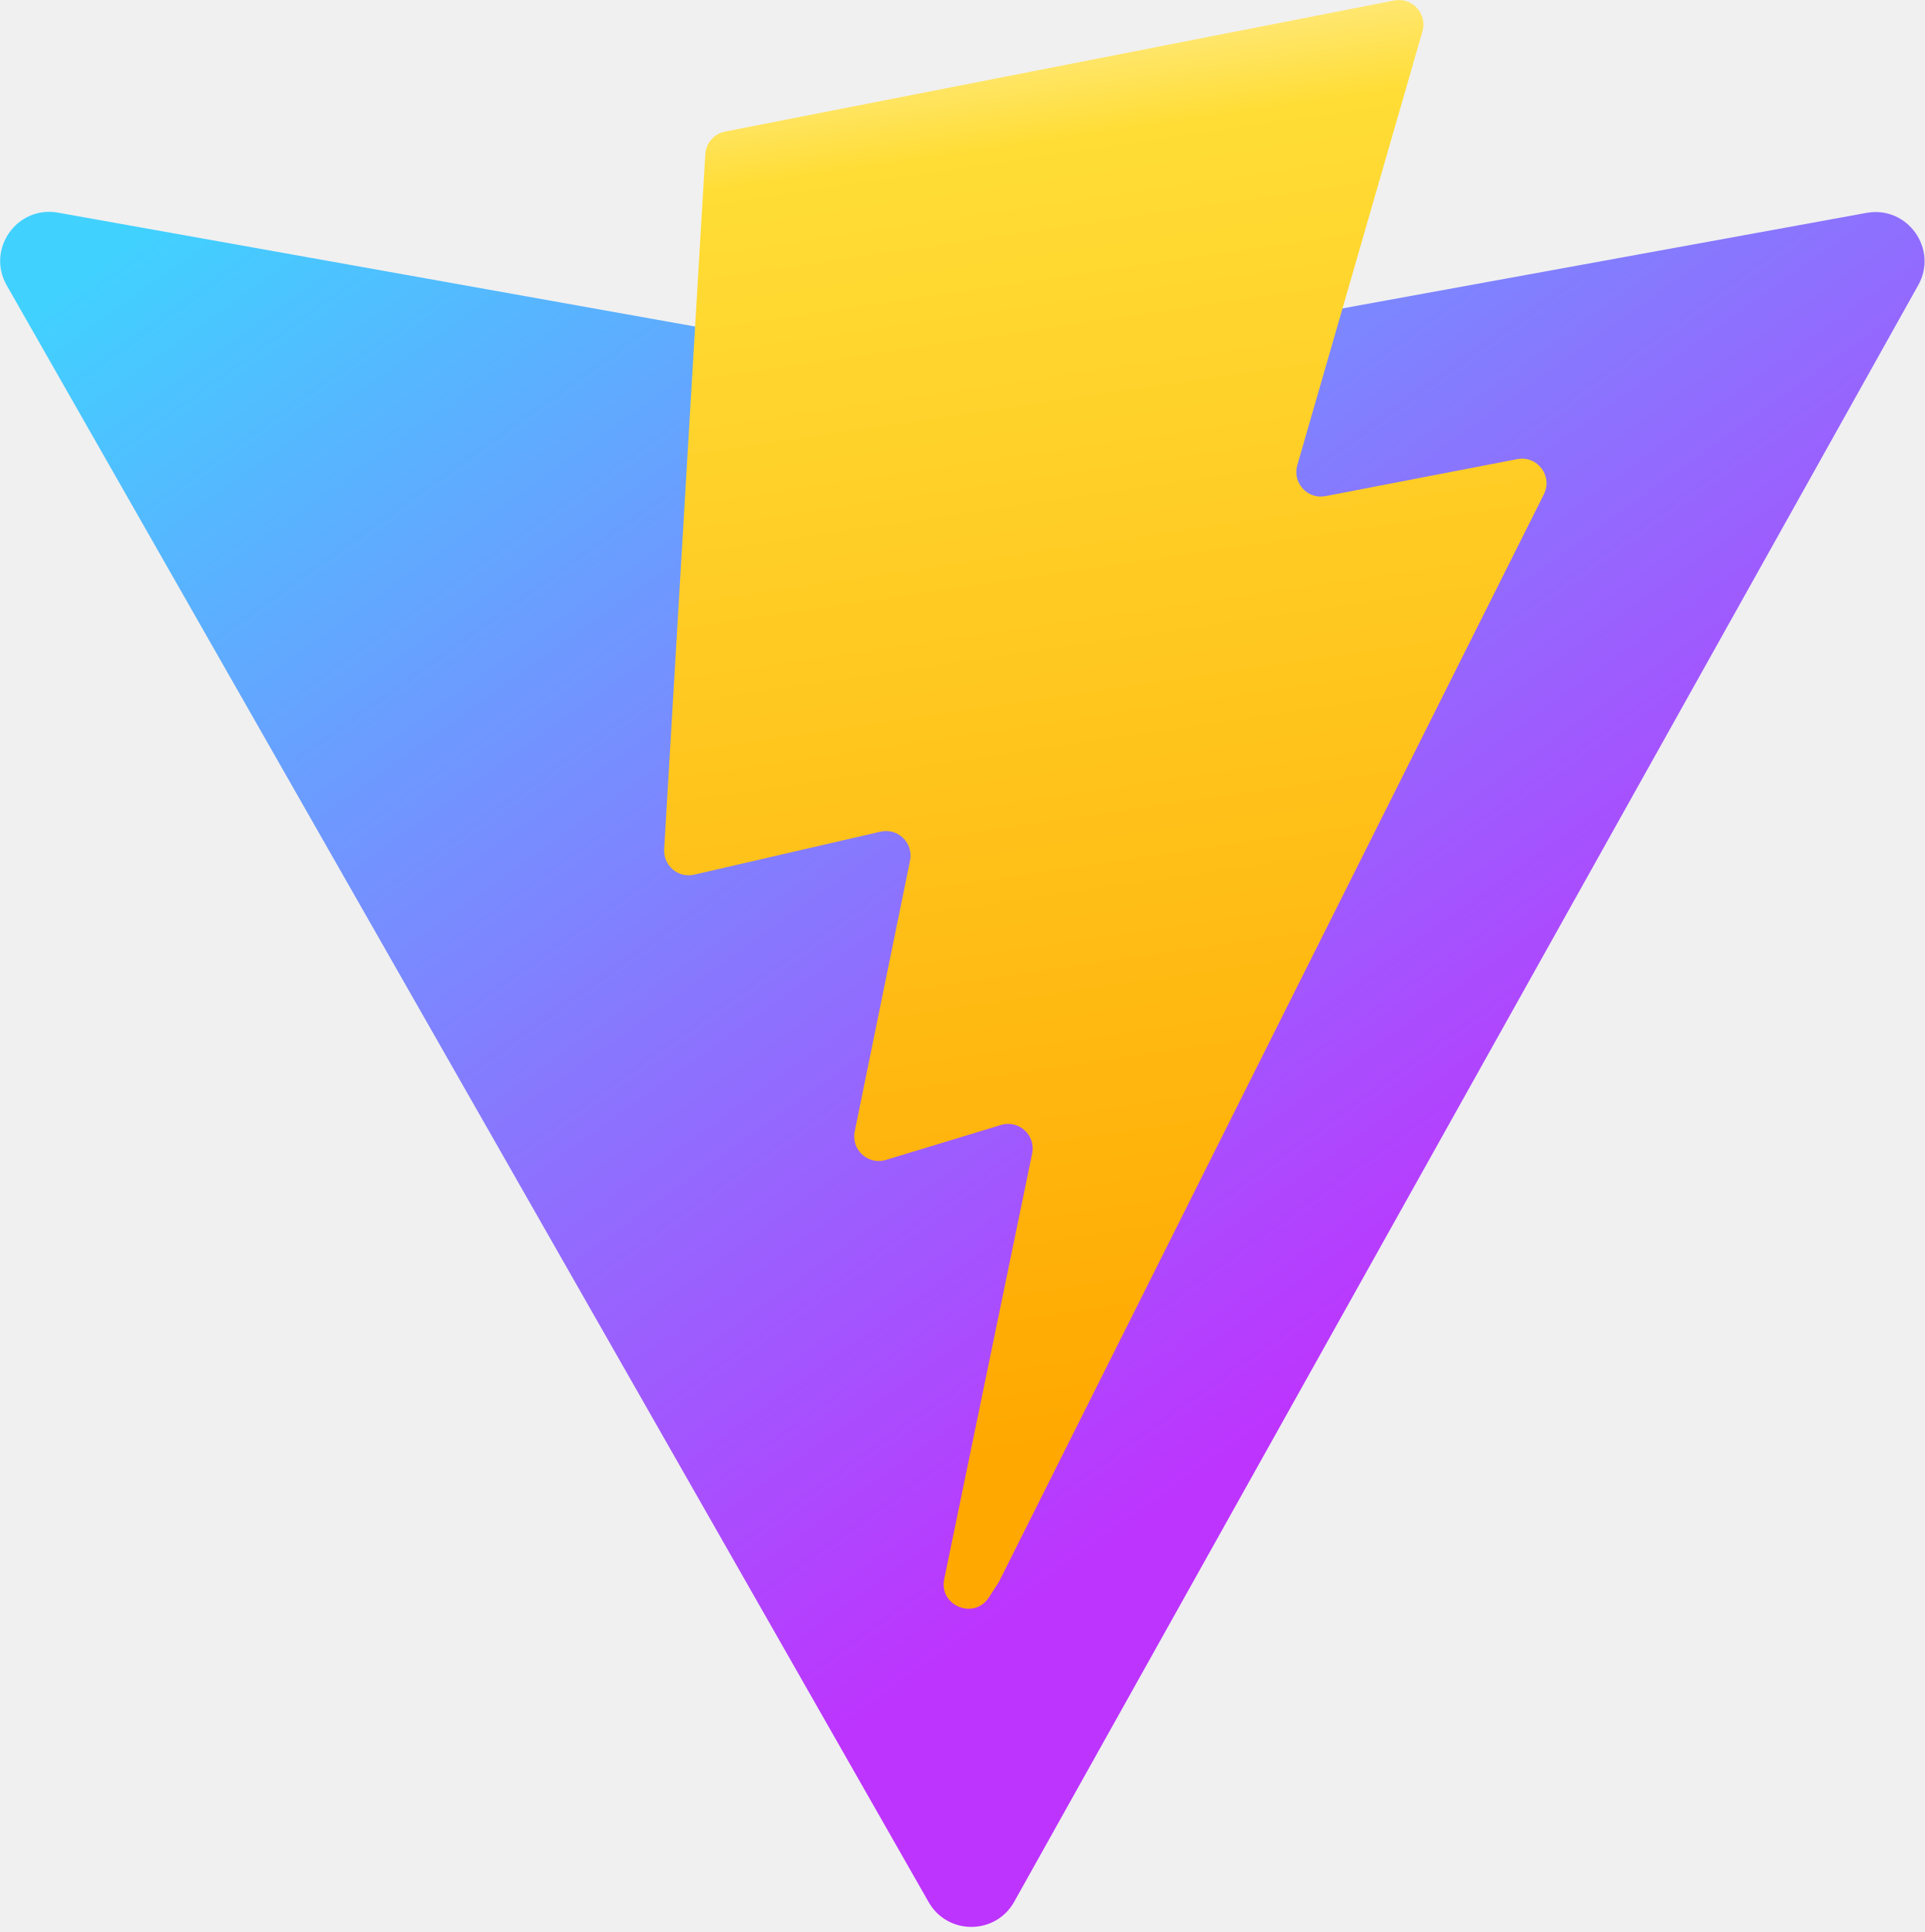
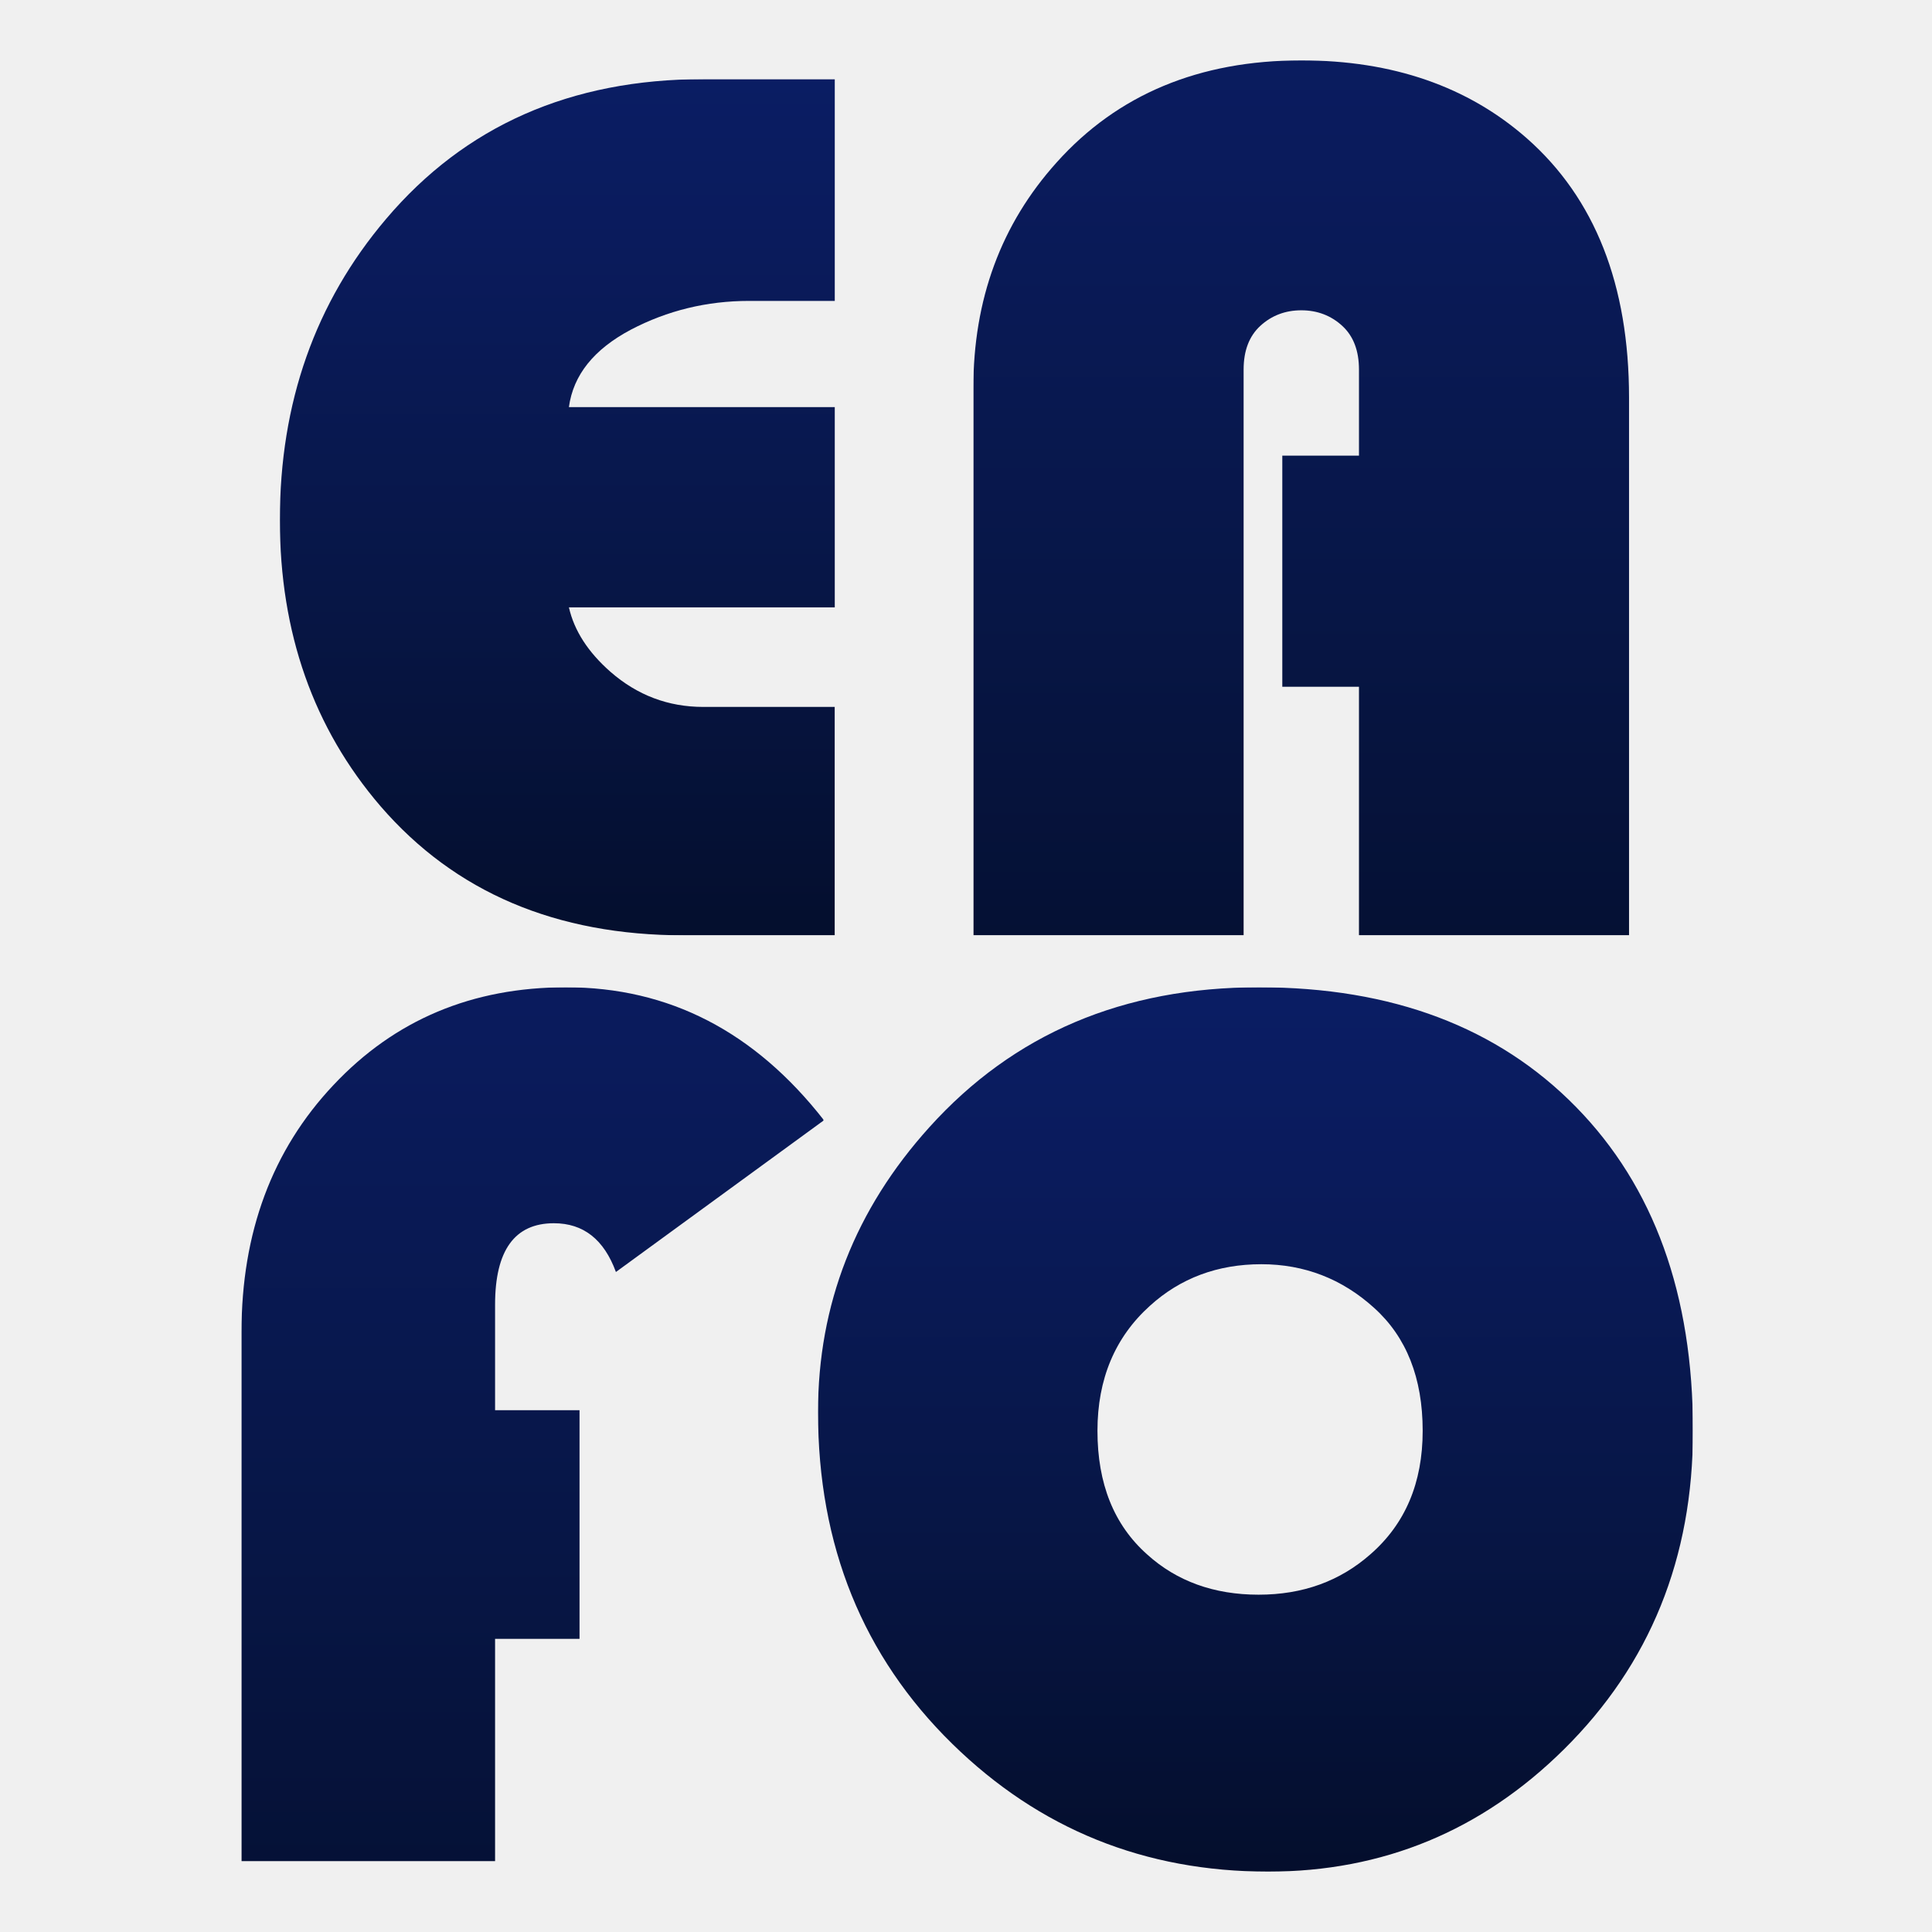
- <svg xmlns="http://www.w3.org/2000/svg" aria-hidden="true" role="img" class="iconify iconify--logos" width="31.88" height="32" preserveAspectRatio="xMidYMid meet" viewBox="0 0 256 257">
-   <defs>
-     <linearGradient id="IconifyId1813088fe1fbc01fb466" x1="-.828%" x2="57.636%" y1="7.652%" y2="78.411%">
-       <stop offset="0%" stop-color="#41D1FF" />
-       <stop offset="100%" stop-color="#BD34FE" />
-     </linearGradient>
-     <linearGradient id="IconifyId1813088fe1fbc01fb467" x1="43.376%" x2="50.316%" y1="2.242%" y2="89.03%">
-       <stop offset="0%" stop-color="#FFEA83" />
-       <stop offset="8.333%" stop-color="#FFDD35" />
-       <stop offset="100%" stop-color="#FFA800" />
-     </linearGradient>
-   </defs>
-   <path fill="url(#IconifyId1813088fe1fbc01fb466)" d="M255.153 37.938L134.897 252.976c-2.483 4.44-8.862 4.466-11.382.048L.875 37.958c-2.746-4.814 1.371-10.646 6.827-9.67l120.385 21.517a6.537 6.537 0 0 0 2.322-.004l117.867-21.483c5.438-.991 9.574 4.796 6.877 9.62Z" />
-   <path fill="url(#IconifyId1813088fe1fbc01fb467)" d="M185.432.063L96.44 17.501a3.268 3.268 0 0 0-2.634 3.014l-5.474 92.456a3.268 3.268 0 0 0 3.997 3.378l24.777-5.718c2.318-.535 4.413 1.507 3.936 3.838l-7.361 36.047c-.495 2.426 1.782 4.5 4.151 3.78l15.304-4.649c2.372-.72 4.652 1.36 4.15 3.788l-11.698 56.621c-.732 3.542 3.979 5.473 5.943 2.437l1.313-2.028l72.516-144.72c1.215-2.423-.88-5.186-3.54-4.672l-25.505 4.922c-2.396.462-4.435-1.77-3.759-4.114l16.646-57.705c.677-2.35-1.37-4.583-3.769-4.113Z" />
+ <svg xmlns="http://www.w3.org/2000/svg" data-bbox="17.982 4.5 108.186 135" viewBox="0 0 144 144" height="144" width="144" data-type="ugc">
+   <g>
+     <mask height="66" width="50" y="4" x="72" maskUnits="userSpaceOnUse" style="mask-type:luminance" id="1bfa0a51-c7ff-430c-a247-2c4b22e27ee8" fill="none">
+       <path fill="#ffffff" d="M78.755 12.108c-4.145 4.606-6.209 10.218-6.209 16.837v40.77h20.146v-42.17c0-1.398.41-2.49 1.245-3.257.836-.768 1.86-1.16 3.054-1.16 1.194 0 2.218.392 3.053 1.16.836.767 1.246 1.86 1.246 3.258v6.414h-5.715v17.229h5.715v18.525h20.129v-40.07c0-8.41-2.542-14.858-7.609-19.327C109.409 6.445 103.797 4.5 96.99 4.5c-7.607 0-13.697 2.542-18.235 7.608Z" />
+     </mask>
+     <g mask="url(#1bfa0a51-c7ff-430c-a247-2c4b22e27ee8)">
+       <path fill="url(#6c24b8d8-0a28-4a54-807a-6a84c35d9a97)" d="M121.436 4.5h-48.89v65.214h48.89V4.5Z" />
+     </g>
+     <mask height="65" width="43" y="5" x="20" maskUnits="userSpaceOnUse" style="mask-type:luminance" id="e5d4a67c-66c1-4fab-a8ce-f2f18b6bad9b" fill="none">
+       <path fill="#ffffff" d="M52.417 5.9c-9.877 0-17.758 3.48-23.643 10.422-5.271 6.21-7.915 13.68-7.915 22.432 0 8.41 2.507 15.523 7.506 21.34 5.544 6.414 13.083 9.62 22.636 9.62h11.225V52.69h-9.809c-2.61 0-4.913-.87-6.909-2.61-1.671-1.466-2.712-3.07-3.104-4.81h19.839V30.344h-19.84c.325-2.405 1.877-4.316 4.607-5.766 2.729-1.433 5.68-2.15 8.819-2.15h6.414V5.9h-9.826Z" />
+     </mask>
+     <g mask="url(#e5d4a67c-66c1-4fab-a8ce-f2f18b6bad9b)">
+       <path fill="url(#2bf5760f-342c-423f-a52b-a9772832dcdc)" d="M62.226 5.9H20.859v63.815h41.367V5.899Z" />
+     </g>
+     <mask height="67" width="67" y="73" x="60" maskUnits="userSpaceOnUse" style="mask-type:luminance" id="7c014bed-eba6-40ae-9152-ae684ecbb364" fill="none">
+       <path fill="#ffffff" d="M85.5 115.857c-2.474-2.201-3.702-5.271-3.702-9.212 0-3.872 1.314-6.977 3.906-9.314 2.27-2.064 5.05-3.104 8.308-3.104 3.207 0 6.022 1.091 8.41 3.258 2.405 2.166 3.616 5.22 3.616 9.16 0 3.872-1.296 6.943-3.906 9.212-2.27 1.996-5.032 3.002-8.325 3.002-3.326 0-6.107-1.006-8.307-3.002ZM69.277 84.009c-5.544 6.14-8.307 13.22-8.307 21.237 0 9.945 3.343 18.202 10.013 24.735 6.482 6.346 14.33 9.519 23.54 9.519 8.547 0 15.899-3.037 22.04-9.11 6.414-6.345 9.621-14.26 9.621-23.745 0-10.15-2.9-18.201-8.717-24.138-5.817-5.936-13.698-8.921-23.643-8.921-10.098 0-18.27 3.463-24.547 10.423Z" />
+     </mask>
+     <g mask="url(#7c014bed-eba6-40ae-9152-ae684ecbb364)">
+       <path fill="url(#a9c6186a-d9ab-4978-ae5b-82b5a577b1ef)" d="M126.168 73.586H60.954V139.5h65.214V73.586Z" />
+     </g>
+     <mask height="66" width="45" y="73" x="17" maskUnits="userSpaceOnUse" style="mask-type:luminance" id="d8a2d1be-8d70-435f-8bd7-b70d9a471c9b" fill="none">
+       <path fill="#ffffff" d="M24.857 80.87C20.285 85.714 18 91.873 18 99.293v39.439h18.9v-16.581h6.295V105.11H36.9v-7.864c0-4.06 1.467-6.073 4.384-6.073 2.2 0 3.736 1.211 4.623 3.634l15.506-11.31c-5.168-6.619-11.565-9.911-19.225-9.911-6.994 0-12.76 2.422-17.331 7.284Z" />
+     </mask>
+     <g mask="url(#d8a2d1be-8d70-435f-8bd7-b70d9a471c9b)">
+       <path fill="url(#3f4be885-d3f7-42ef-b461-406f180c28af)" d="M61.379 73.586H17.982v65.146h43.397V73.586Z" />
+     </g>
+     <defs fill="none">
+       <linearGradient gradientUnits="userSpaceOnUse" y2="-6.413" x2="96.993" y1="80.588" x1="96.993" id="6c24b8d8-0a28-4a54-807a-6a84c35d9a97">
+         <stop stop-color="#040E2C" />
+         <stop stop-color="#071646" offset=".409" />
+         <stop stop-color="#0A1B5C" offset=".798" />
+         <stop stop-color="#0A1D64" offset="1" />
+       </linearGradient>
+       <linearGradient gradientUnits="userSpaceOnUse" y2="4.399" x2="41.547" y1="71.214" x1="41.547" id="2bf5760f-342c-423f-a52b-a9772832dcdc">
+         <stop stop-color="#040E2C" />
+         <stop stop-color="#071646" offset=".409" />
+         <stop stop-color="#0A1B5C" offset=".798" />
+         <stop stop-color="#0A1D64" offset="1" />
+       </linearGradient>
+       <linearGradient gradientUnits="userSpaceOnUse" y2="73.222" x2="93.564" y1="139.854" x1="93.564" id="a9c6186a-d9ab-4978-ae5b-82b5a577b1ef">
+         <stop stop-color="#040E2C" />
+         <stop stop-color="#071646" offset=".409" />
+         <stop stop-color="#0A1B5C" offset=".798" />
+         <stop stop-color="#0A1D64" offset="1" />
+       </linearGradient>
+       <linearGradient gradientUnits="userSpaceOnUse" y2="57.248" x2="39.688" y1="155.062" x1="39.688" id="3f4be885-d3f7-42ef-b461-406f180c28af">
+         <stop stop-color="#040E2C" />
+         <stop stop-color="#071646" offset=".409" />
+         <stop stop-color="#0A1B5C" offset=".798" />
+         <stop stop-color="#0A1D64" offset="1" />
+       </linearGradient>
+     </defs>
+   </g>
</svg>
